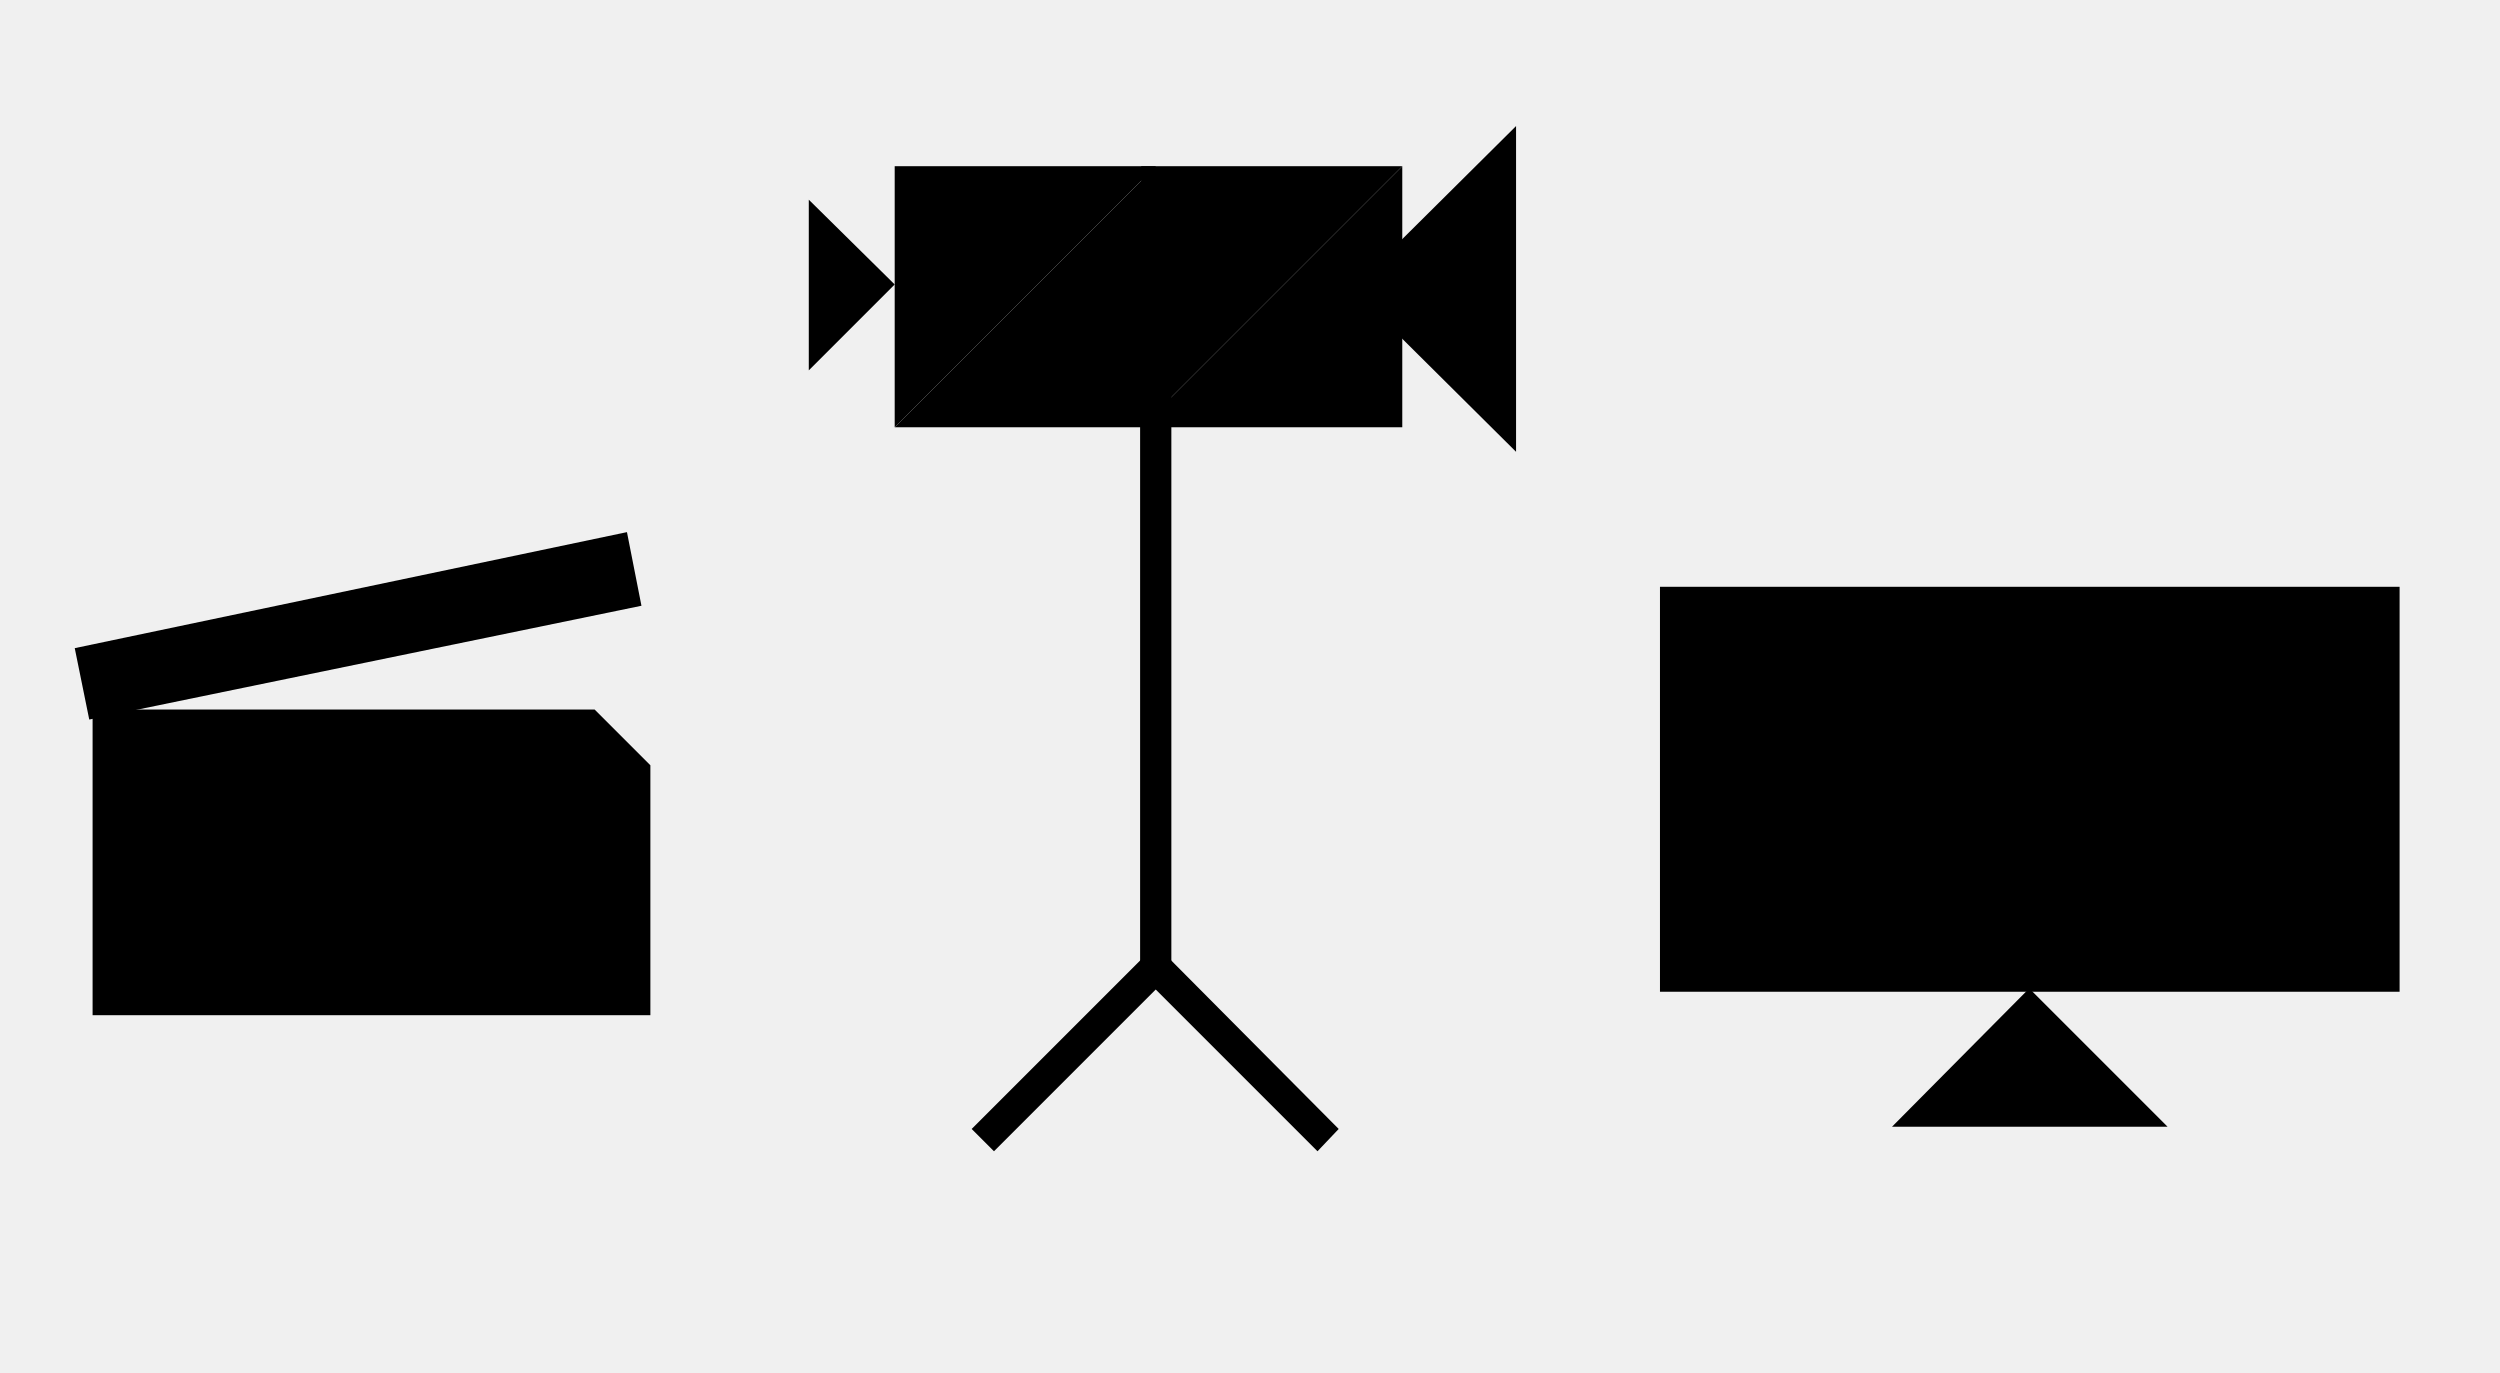
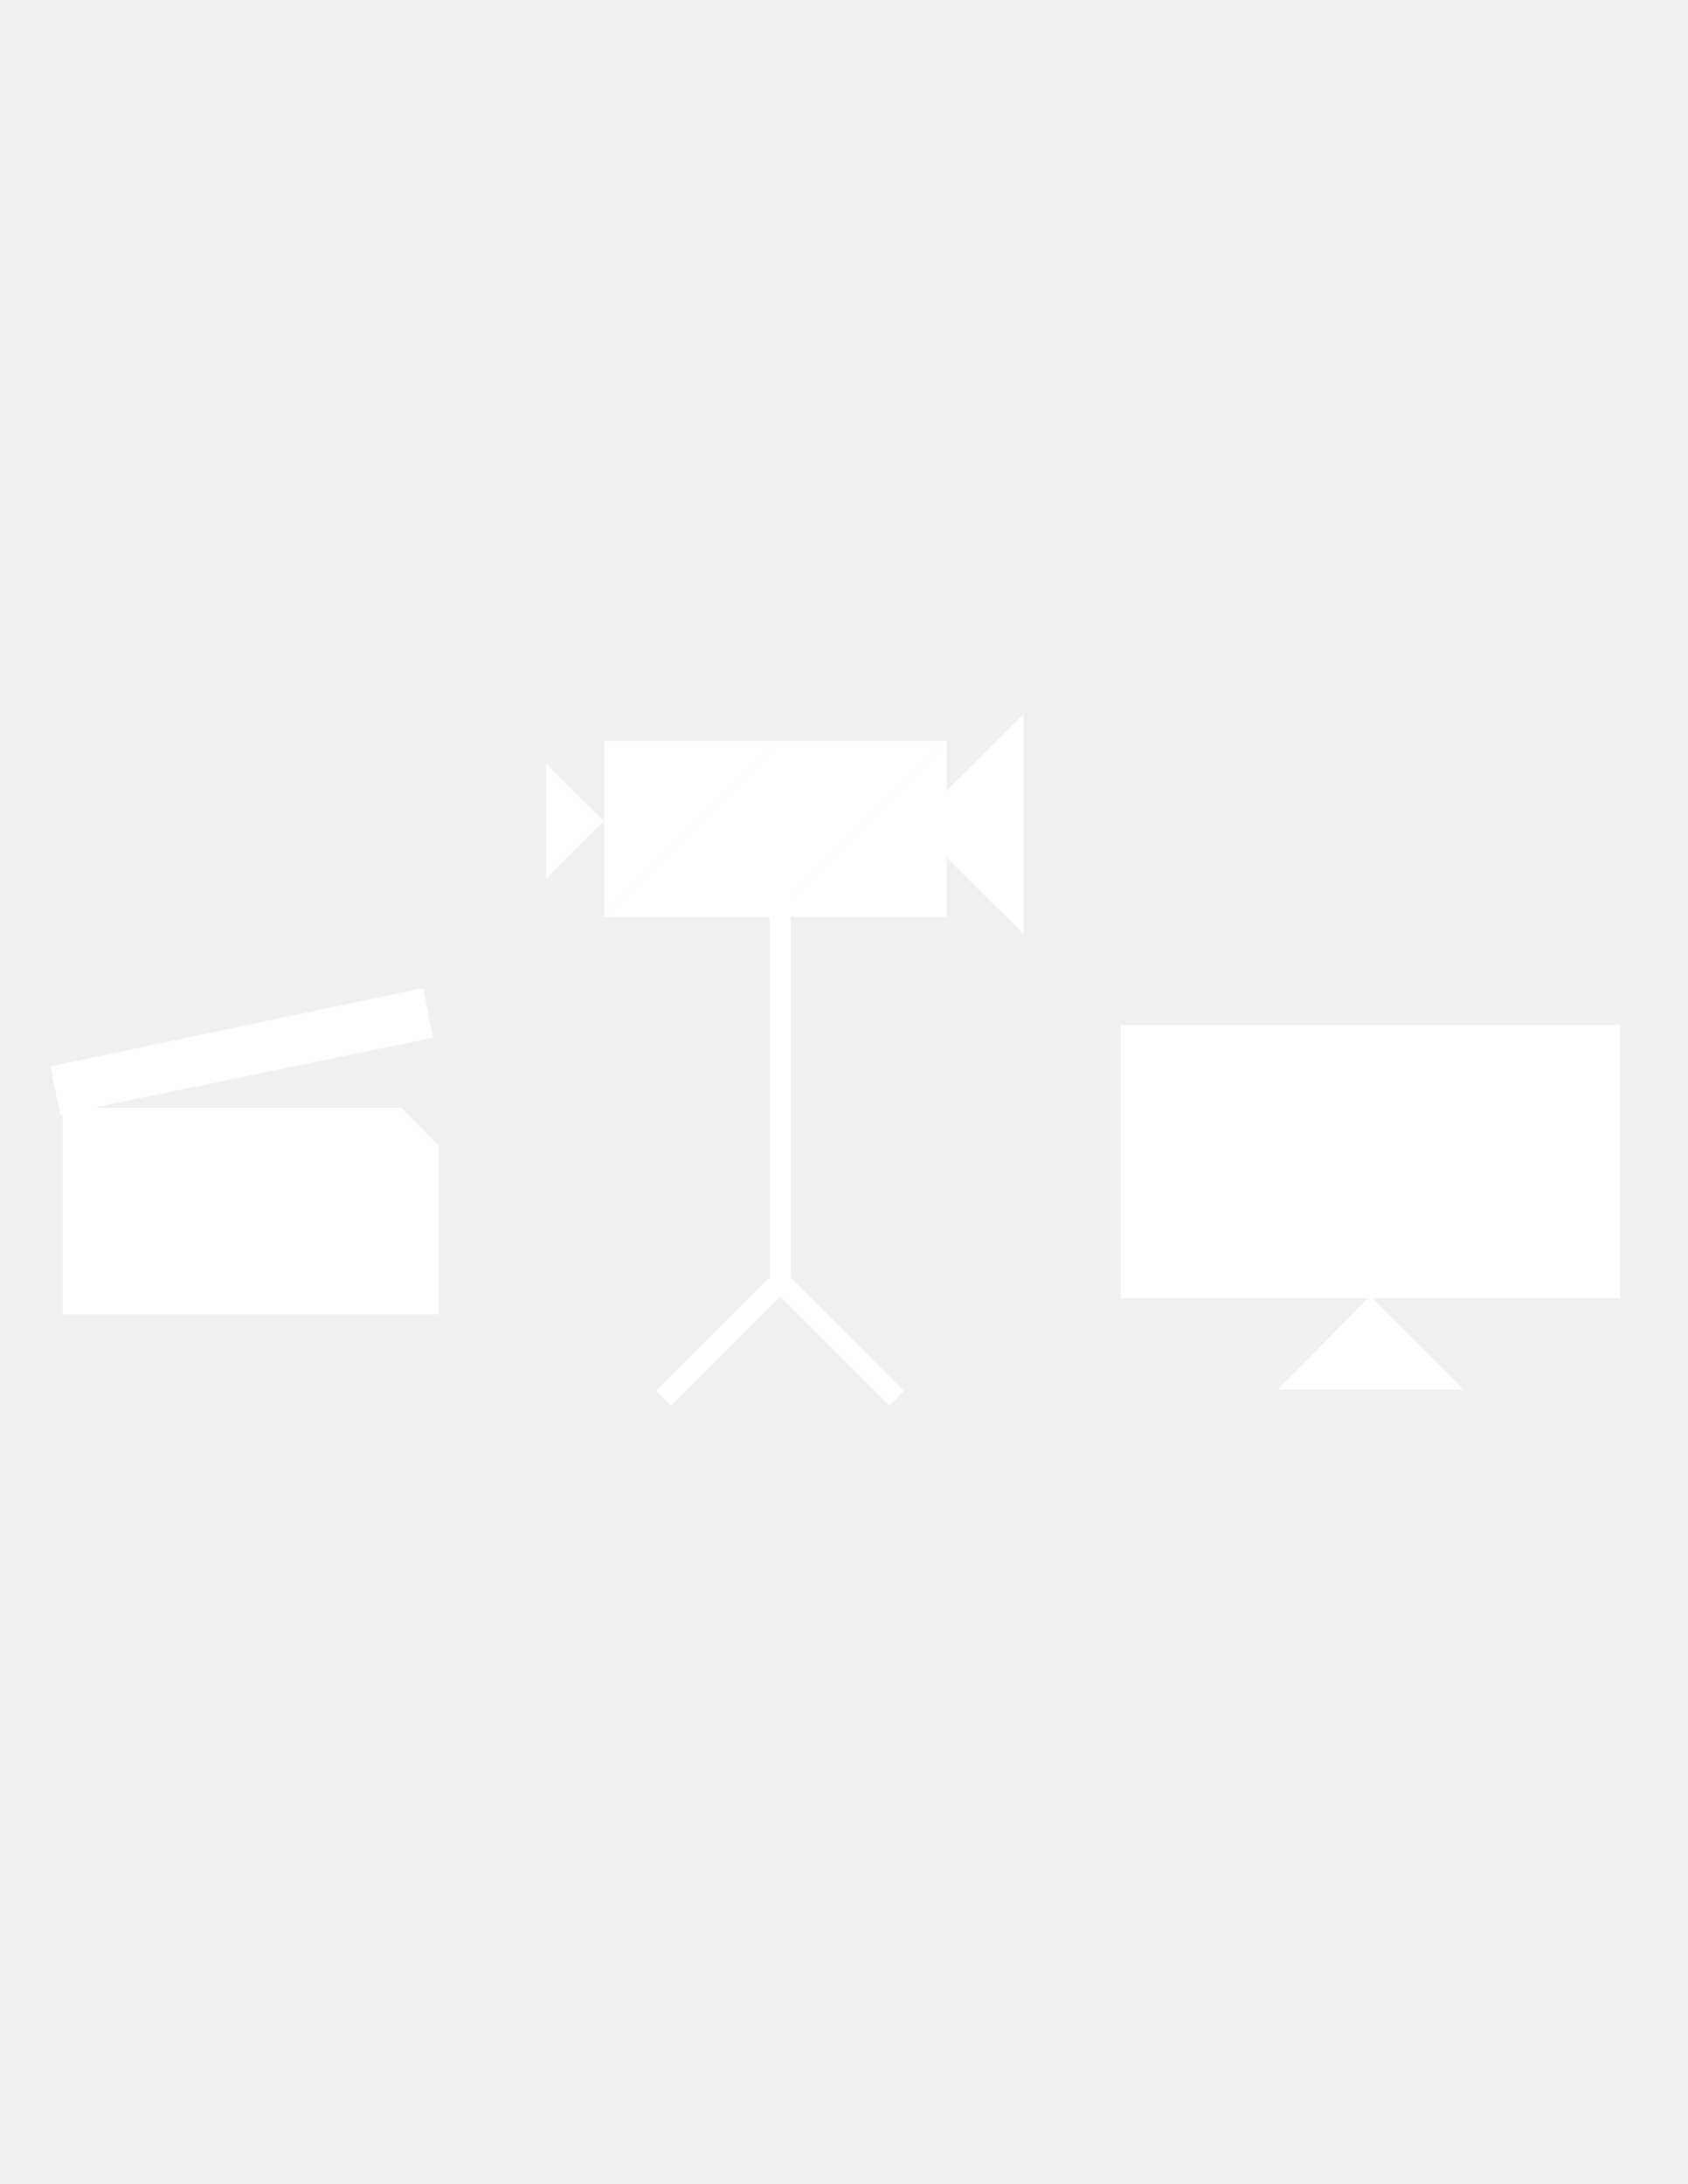
- <svg xmlns="http://www.w3.org/2000/svg" xmlns:xlink="http://www.w3.org/1999/xlink" version="1.1" id="Capa_1" x="0px" y="0px" viewBox="0 0 224.1 123" enable-background="new 0 0 224.1 123" xml:space="preserve">
+ <svg xmlns="http://www.w3.org/2000/svg" xmlns:xlink="http://www.w3.org/1999/xlink" version="1.1" id="Capa_1" x="0px" y="0px" viewBox="0 0 612 792" enable-background="new 0 0 612 792" xml:space="preserve">
  <g>
-     <defs>
-       <rect id="SVGID_3_" x="-371" y="225.3" width="1278.5" height="799.2" />
-     </defs>
-     <clipPath id="SVGID_2_">
-       <use xlink:href="#SVGID_3_" overflow="visible" />
-     </clipPath>
-     <g clip-path="url(#SVGID_2_)">
-       <g>
-         <path fill="#FFFFFF" d="M129.4,122.1c0.2,0,0.2-0.2,0-0.2C129.2,121.9,129.2,122.1,129.4,122.1L129.4,122.1z" />
+     <g>
+       <defs>
+         <rect id="SVGID_1_" x="-1013.2" y="843.3" width="3491.5" height="2182.6" />
+       </defs>
+       <clipPath id="SVGID_2_">
+         <use xlink:href="#SVGID_1_" overflow="visible" />
+       </clipPath>
+       <g clip-path="url(#SVGID_2_)">
+         <g>
+           <path fill="#FFFFFF" d="M353.4,561.5c0.5,0,0.5-0.5,0-0.5S352.8,561.5,353.4,561.5L353.4,561.5z" />
+         </g>
      </g>
    </g>
  </g>
  <g>
    <g>
      <g>
        <g>
          <g>
-             <polygon points="121.2,25.9 135.9,11.3 135.9,40.5      " />
+             <polygon fill="#FFFFFF" points="331,298.8 371.1,258.9 371.1,338.7      " />
          </g>
        </g>
        <g>
          <g>
-             <polygon points="80.2,25.5 72.5,33.2 72.5,17.9      " />
+             <polygon fill="#FFFFFF" points="219,297.7 198,318.7 198,276.9      " />
          </g>
        </g>
        <g>
          <g>
-             <polygon points="102.3,14.9 125.7,14.9 102.3,38.3      " />
+             <polygon fill="#FFFFFF" points="279.4,268.7 343.3,268.7 279.4,332.6      " />
          </g>
        </g>
        <g>
          <g>
-             <polygon points="125.7,38.3 102.3,38.3 125.7,14.9      " />
+             <polygon fill="#FFFFFF" points="343.3,332.6 279.4,332.6 343.3,268.7      " />
          </g>
        </g>
        <g>
          <g>
-             <polygon points="80.2,14.9 103.6,14.9 80.2,38.3      " />
+             <polygon fill="#FFFFFF" points="219,268.7 282.9,268.7 219,332.6      " />
          </g>
        </g>
        <g>
          <g>
-             <polygon points="103.6,38.3 80.2,38.3 103.6,14.9      " />
+             <polygon fill="#FFFFFF" points="282.9,332.6 219,332.6 282.9,268.7      " />
          </g>
        </g>
      </g>
      <g>
        <g>
          <g>
-             <polygon points="89.1,103.2 87.1,101.2 103.6,84.7 120,101.2 118.1,103.2 103.6,88.7      " />
+             <polygon fill="#FFFFFF" points="243.3,509.9 237.9,504.4 282.9,459.4 327.7,504.4 322.5,509.9 282.9,470.3      " />
          </g>
        </g>
      </g>
      <g>
-         <rect x="102.2" y="21.1" width="2.8" height="65.6" />
+         <rect x="279.1" y="285.7" fill="#FFFFFF" width="7.6" height="179.1" />
      </g>
    </g>
    <g>
      <g>
        <g>
-           <polygon points="181.9,88.6 194.3,101 169.6,101     " />
+           <polygon fill="#FFFFFF" points="496.8,470 530.6,503.9 463.2,503.9     " />
        </g>
      </g>
      <g>
-         <rect x="148.8" y="52.6" width="66.3" height="36.3" />
+         <rect x="406.4" y="371.7" fill="#FFFFFF" width="181.1" height="99.1" />
      </g>
    </g>
    <g>
      <g>
        <g>
-           <polygon points="58.3,91 8.3,91 8.3,63.6 53.3,63.6 58.3,68.6     " />
+           <polygon fill="#FFFFFF" points="159.2,476.6 22.7,476.6 22.7,401.7 145.6,401.7 159.2,415.4     " />
        </g>
      </g>
      <g>
-         <polygon points="57.5,54.3 8,64.5 6.7,58.1 56.2,47.7    " />
+         <polygon fill="#FFFFFF" points="157,376.3 21.8,404.2 18.3,386.7 153.5,358.3    " />
      </g>
    </g>
  </g>
</svg>
